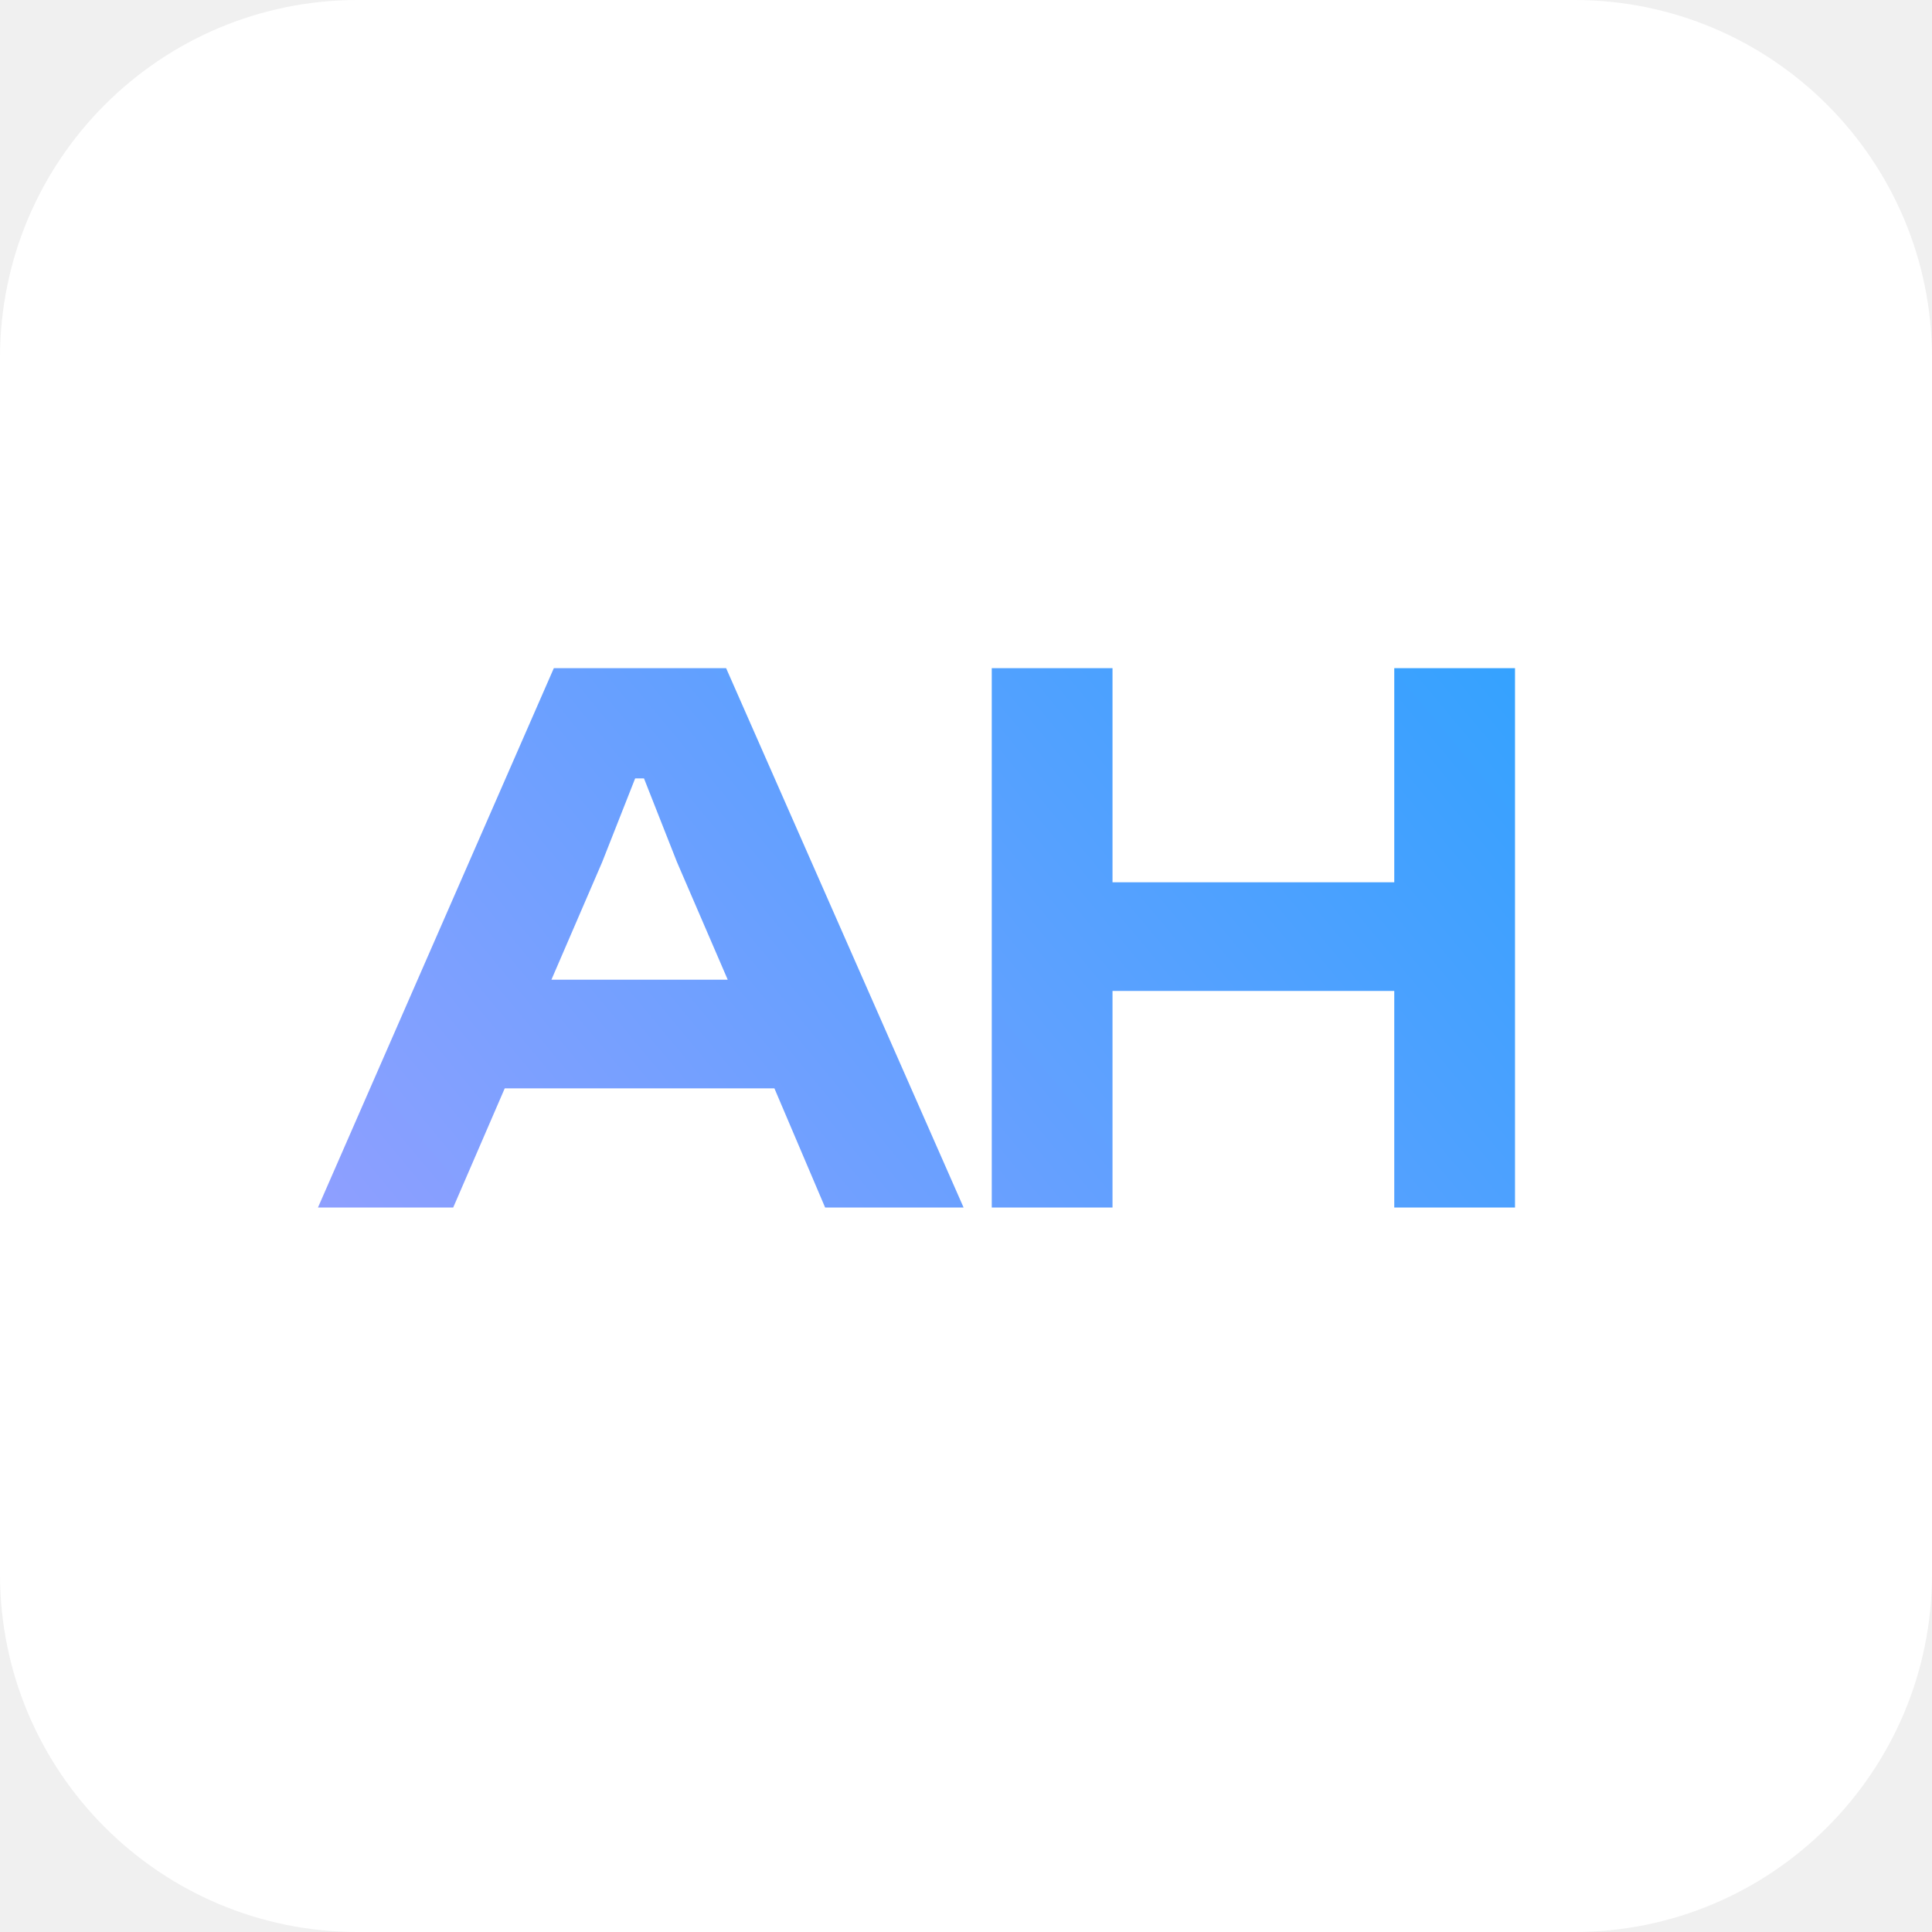
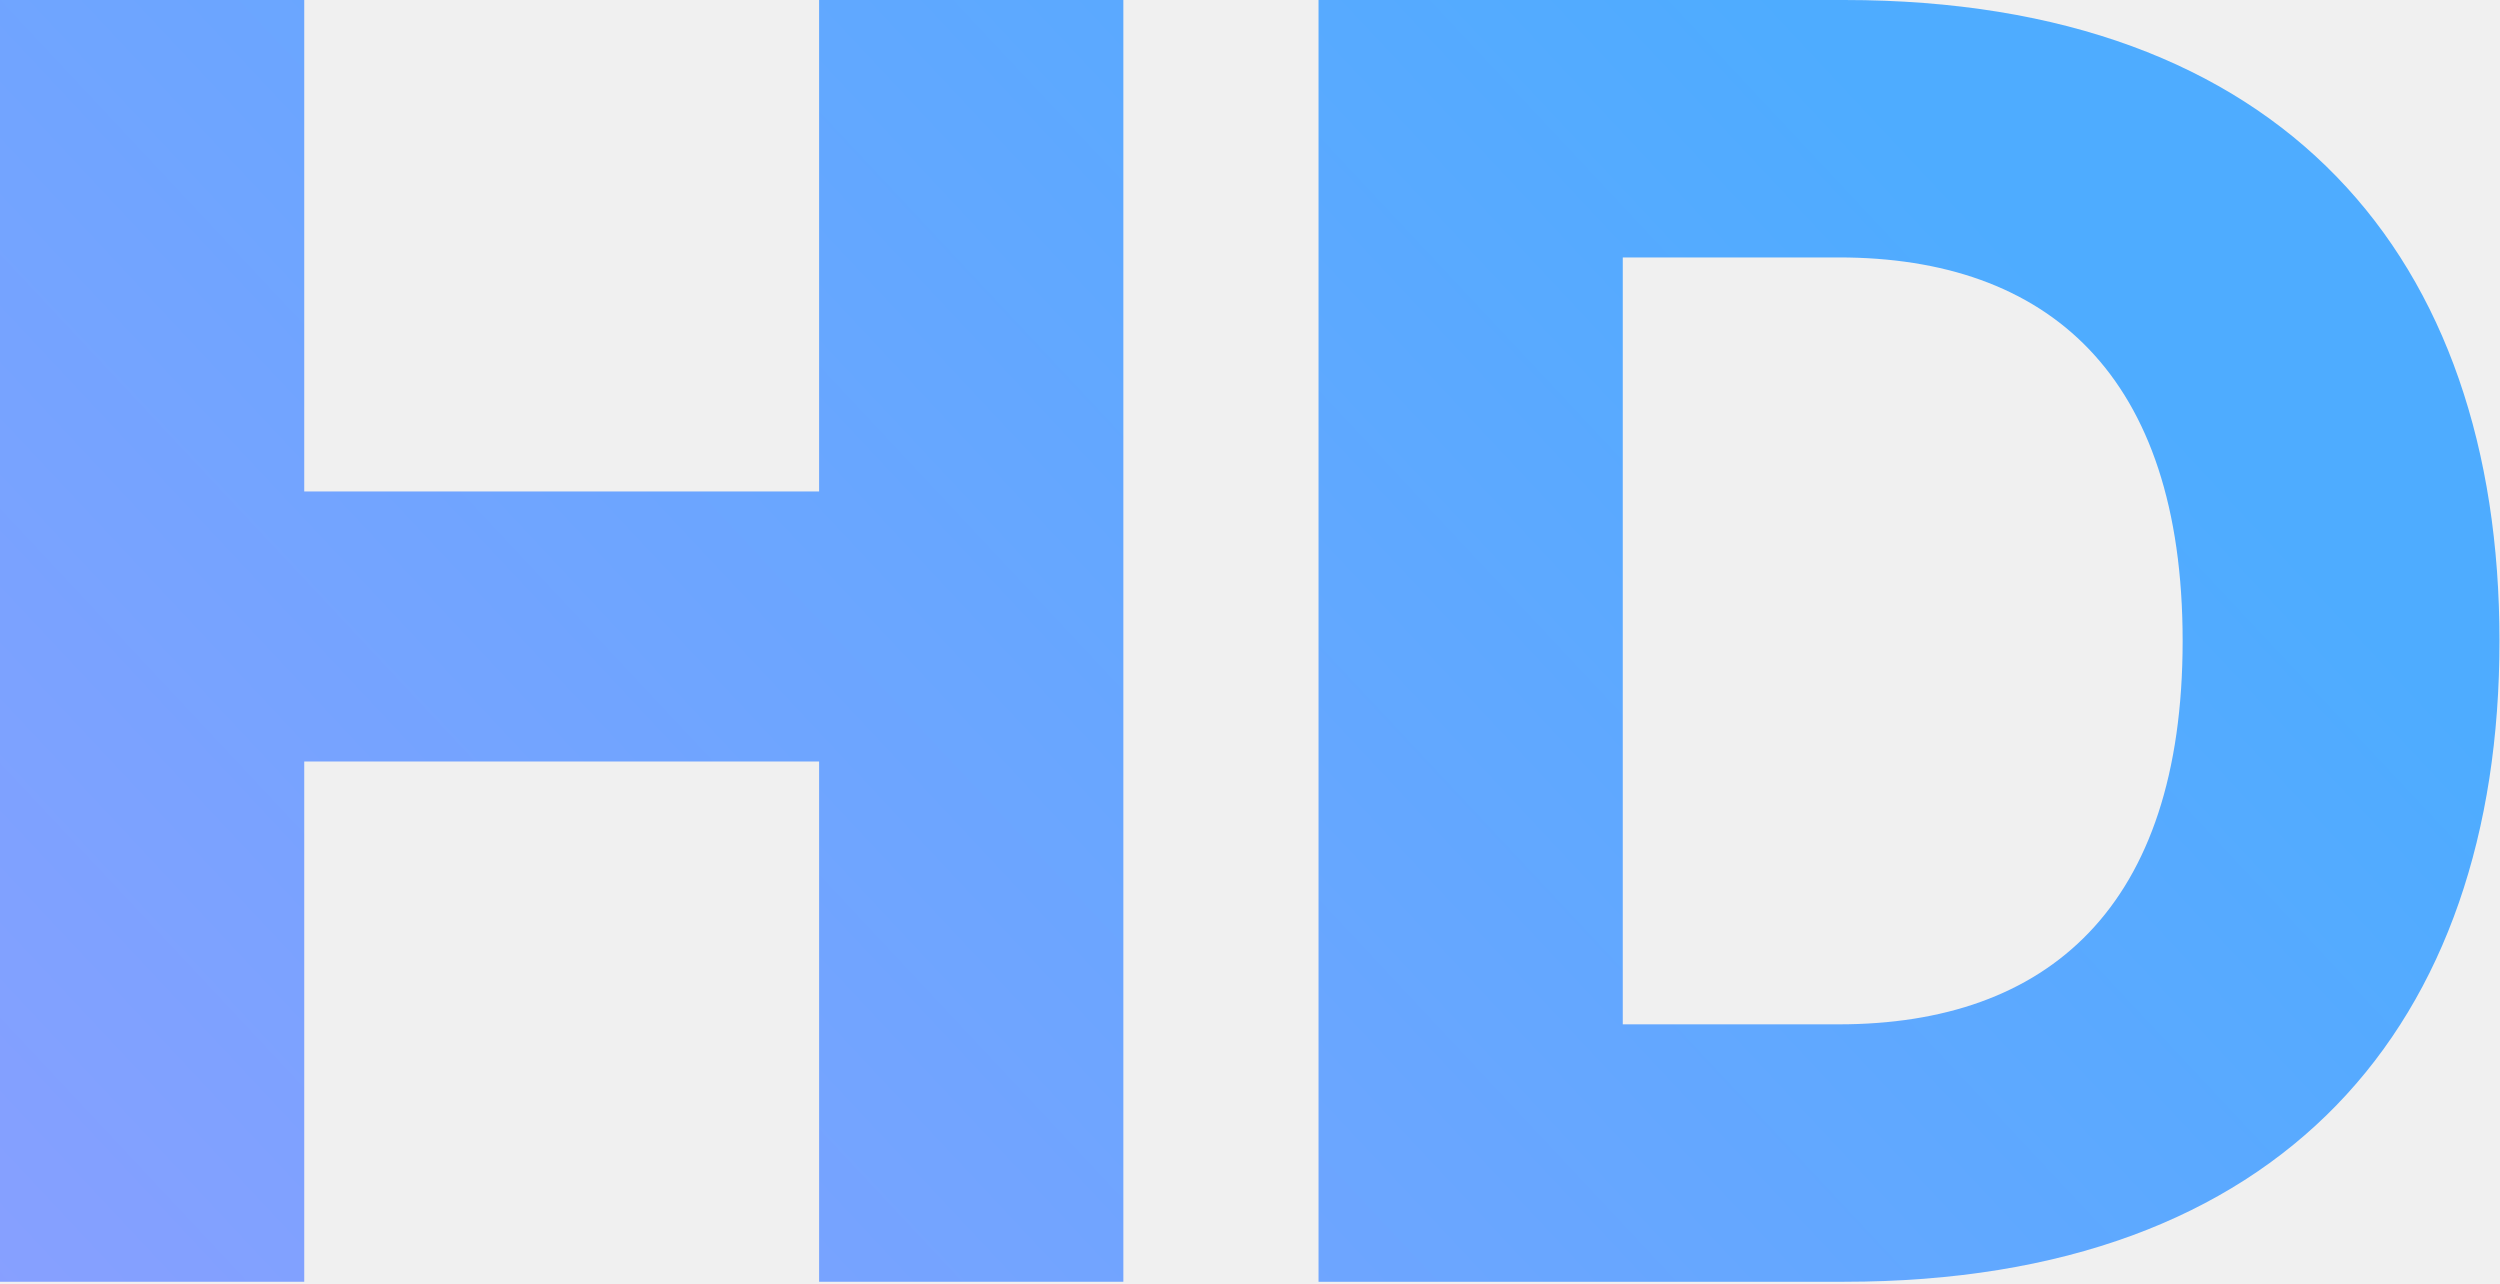
- <svg xmlns="http://www.w3.org/2000/svg" width="48" height="48" viewBox="0 0 48 48" fill="none">
-   <rect width="48" height="48" rx="8.889" fill="white" />
-   <path d="M11.26 30H7.9L13.76 16.6H18.04L23.94 30H20.5L19.24 27.04H12.54L11.26 30ZM14.96 21.42L13.7 24.34H18.08L16.82 21.42L16 19.34H15.78L14.96 21.42ZM27.64 30H24.64V16.6H27.64V21.92H34.64V16.6H37.64V30H34.64V24.62H27.64V30Z" fill="url(#paint0_linear_1545_39)" />
+ <svg xmlns="http://www.w3.org/2000/svg" width="1155" height="593" viewBox="0 0 1155 593" fill="none">
+   <path d="M378.428 227.057V0H518.987V592.177H378.428V351.813H140.559V592.177H0V0H140.559V227.057H378.428Z" fill="url(#paint0_linear_29567_13216)" />
+   <path d="M852.021 0C1054.96 0 1154.76 118.934 1154.76 296.089C1154.76 473.243 1054.96 592.177 852.021 592.177H609.162V0H852.021ZM749.721 473.243H849.526C946.005 473.243 1008.38 419.182 1008.38 296.089C1008.38 172.996 946.005 118.934 849.526 118.934H749.721V473.243Z" fill="url(#paint1_linear_29567_13216)" />
  <defs>
-     <linearGradient id="paint0_linear_1545_39" x1="8" y1="35.5" x2="38.011" y2="10.548" gradientUnits="userSpaceOnUse">
-       <stop stop-color="#989FFF" />
-       <stop offset="1" stop-color="#29A2FF" />
+     <linearGradient id="paint0_linear_29567_13216" x1="932.343" y1="113.954" x2="169.943" y2="827.838" gradientUnits="userSpaceOnUse">
+       <stop stop-color="#4EACFF" />
+       <stop offset="1" stop-color="#899FFF" />
+     </linearGradient>
+     <linearGradient id="paint1_linear_29567_13216" x1="932.343" y1="113.954" x2="169.943" y2="827.838" gradientUnits="userSpaceOnUse">
+       <stop stop-color="#4EACFF" />
+       <stop offset="1" stop-color="#899FFF" />
    </linearGradient>
  </defs>
</svg>
